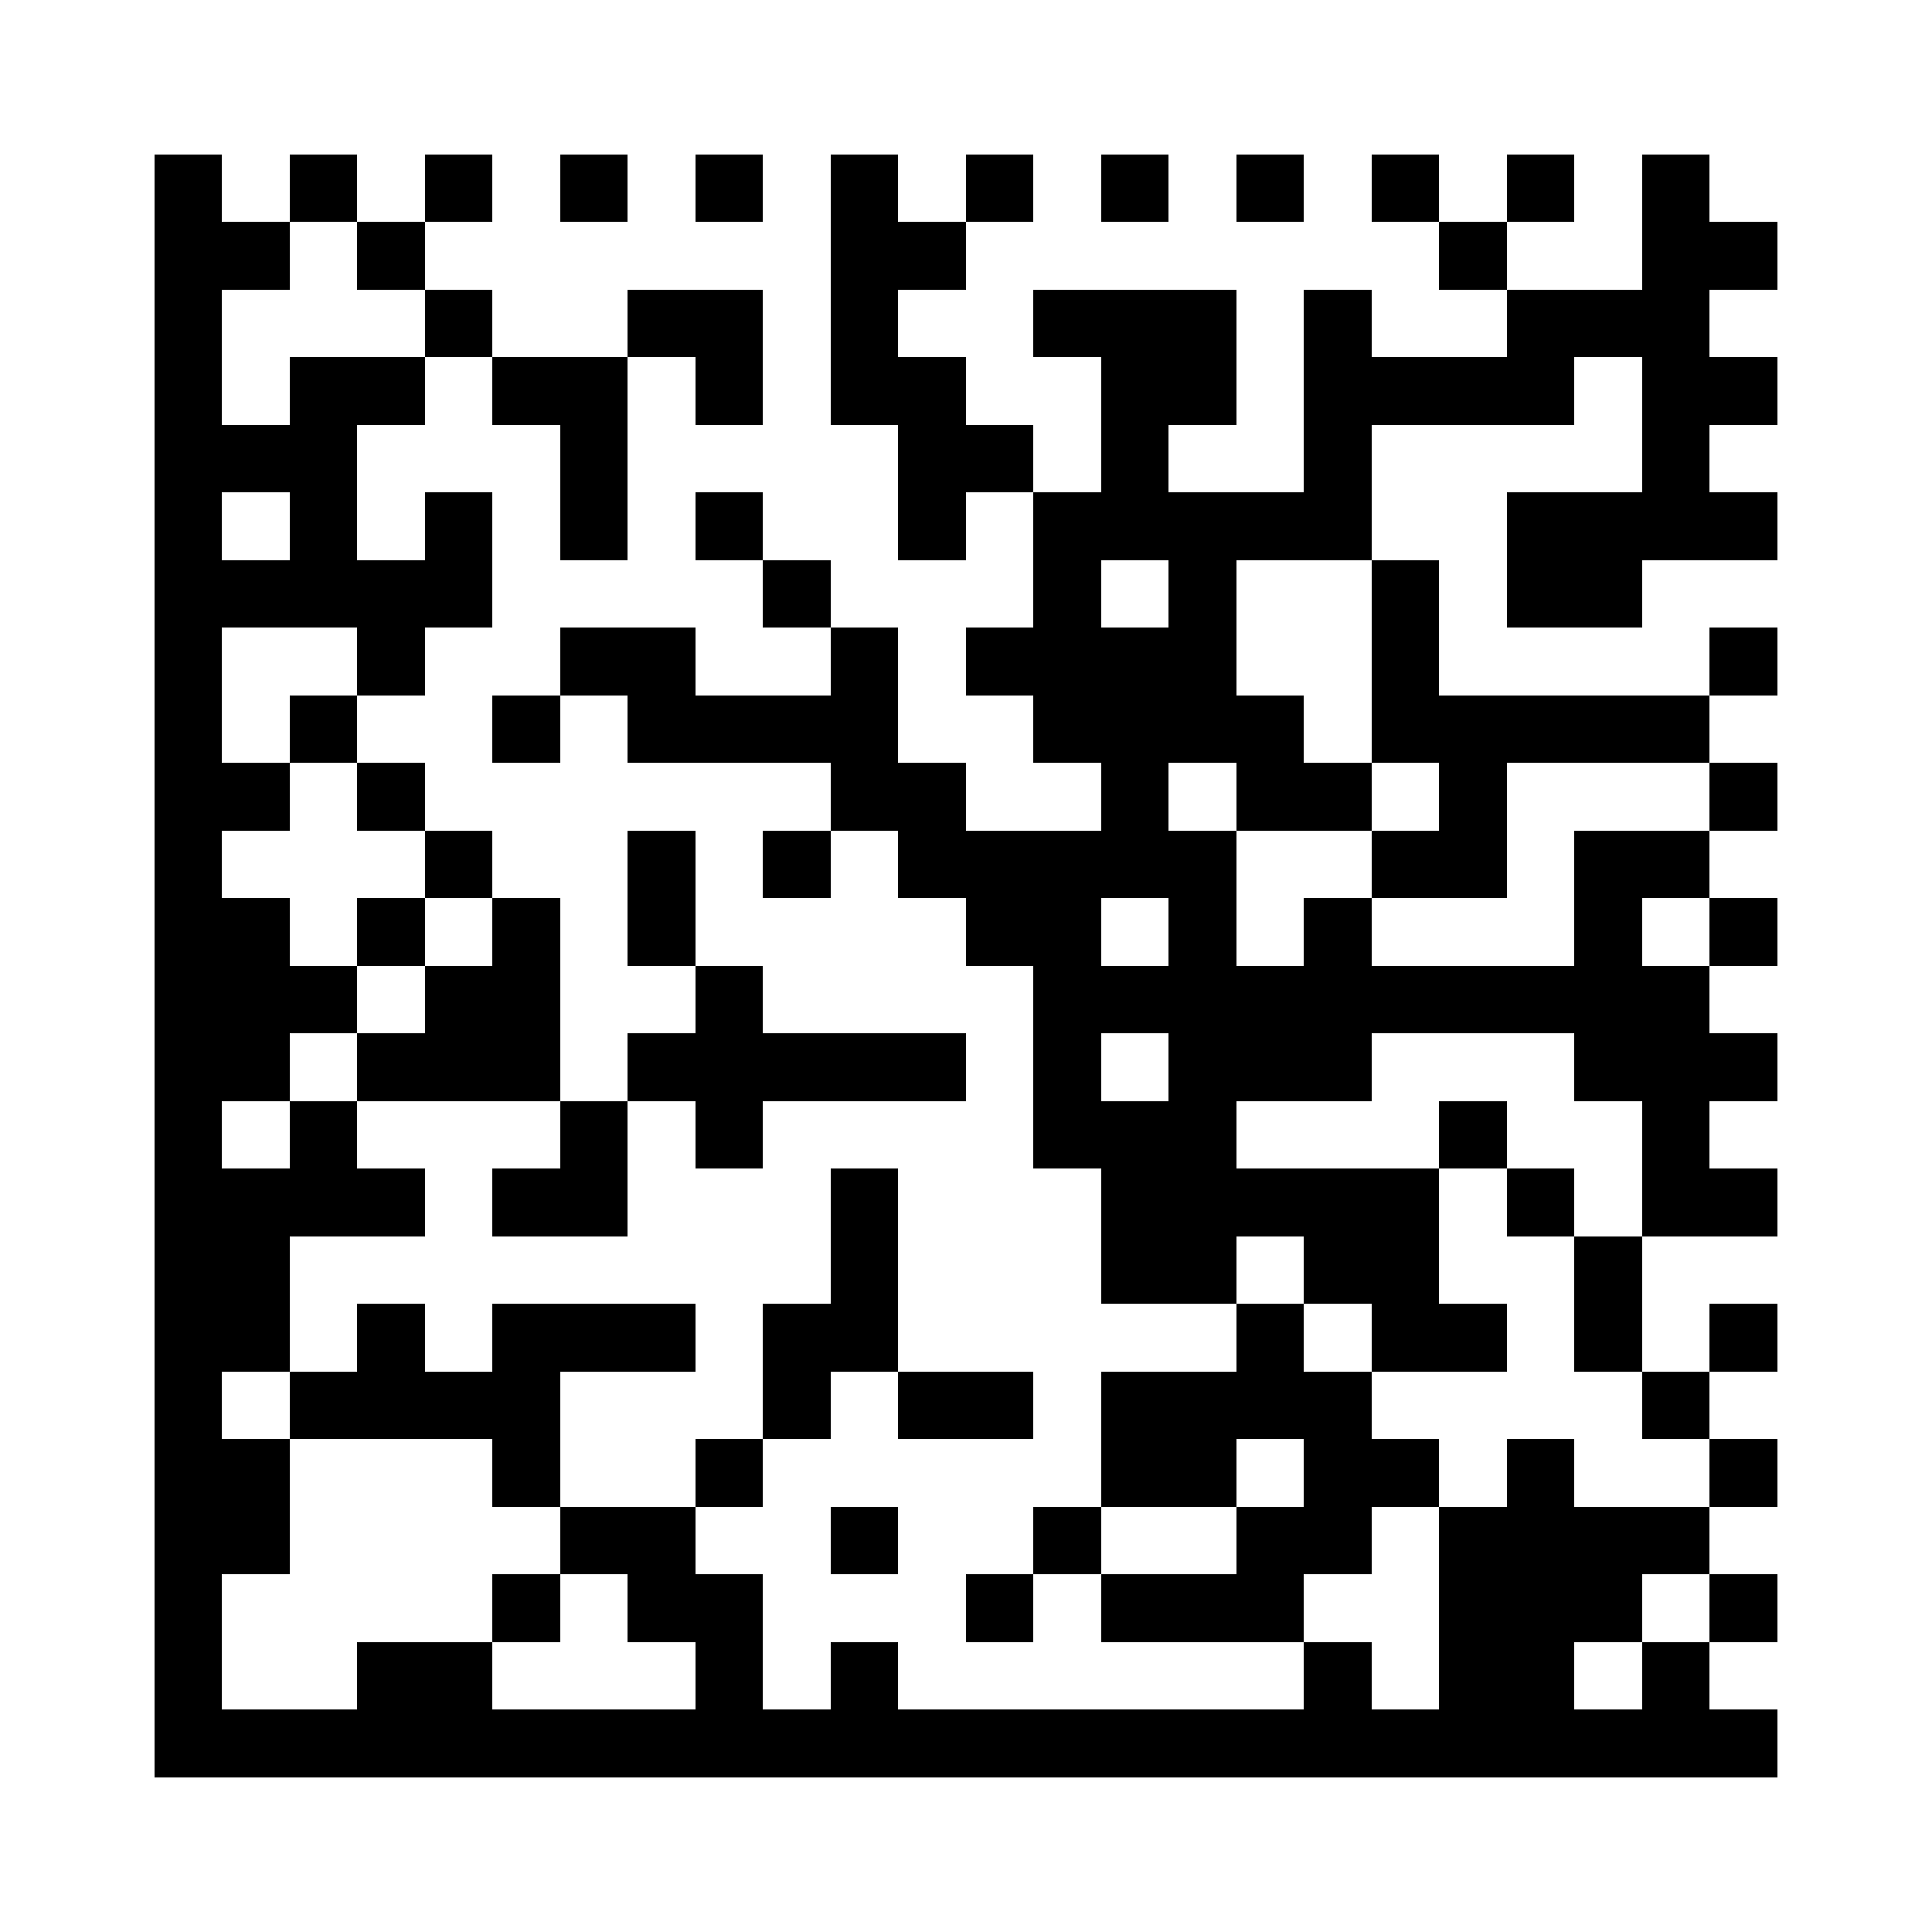
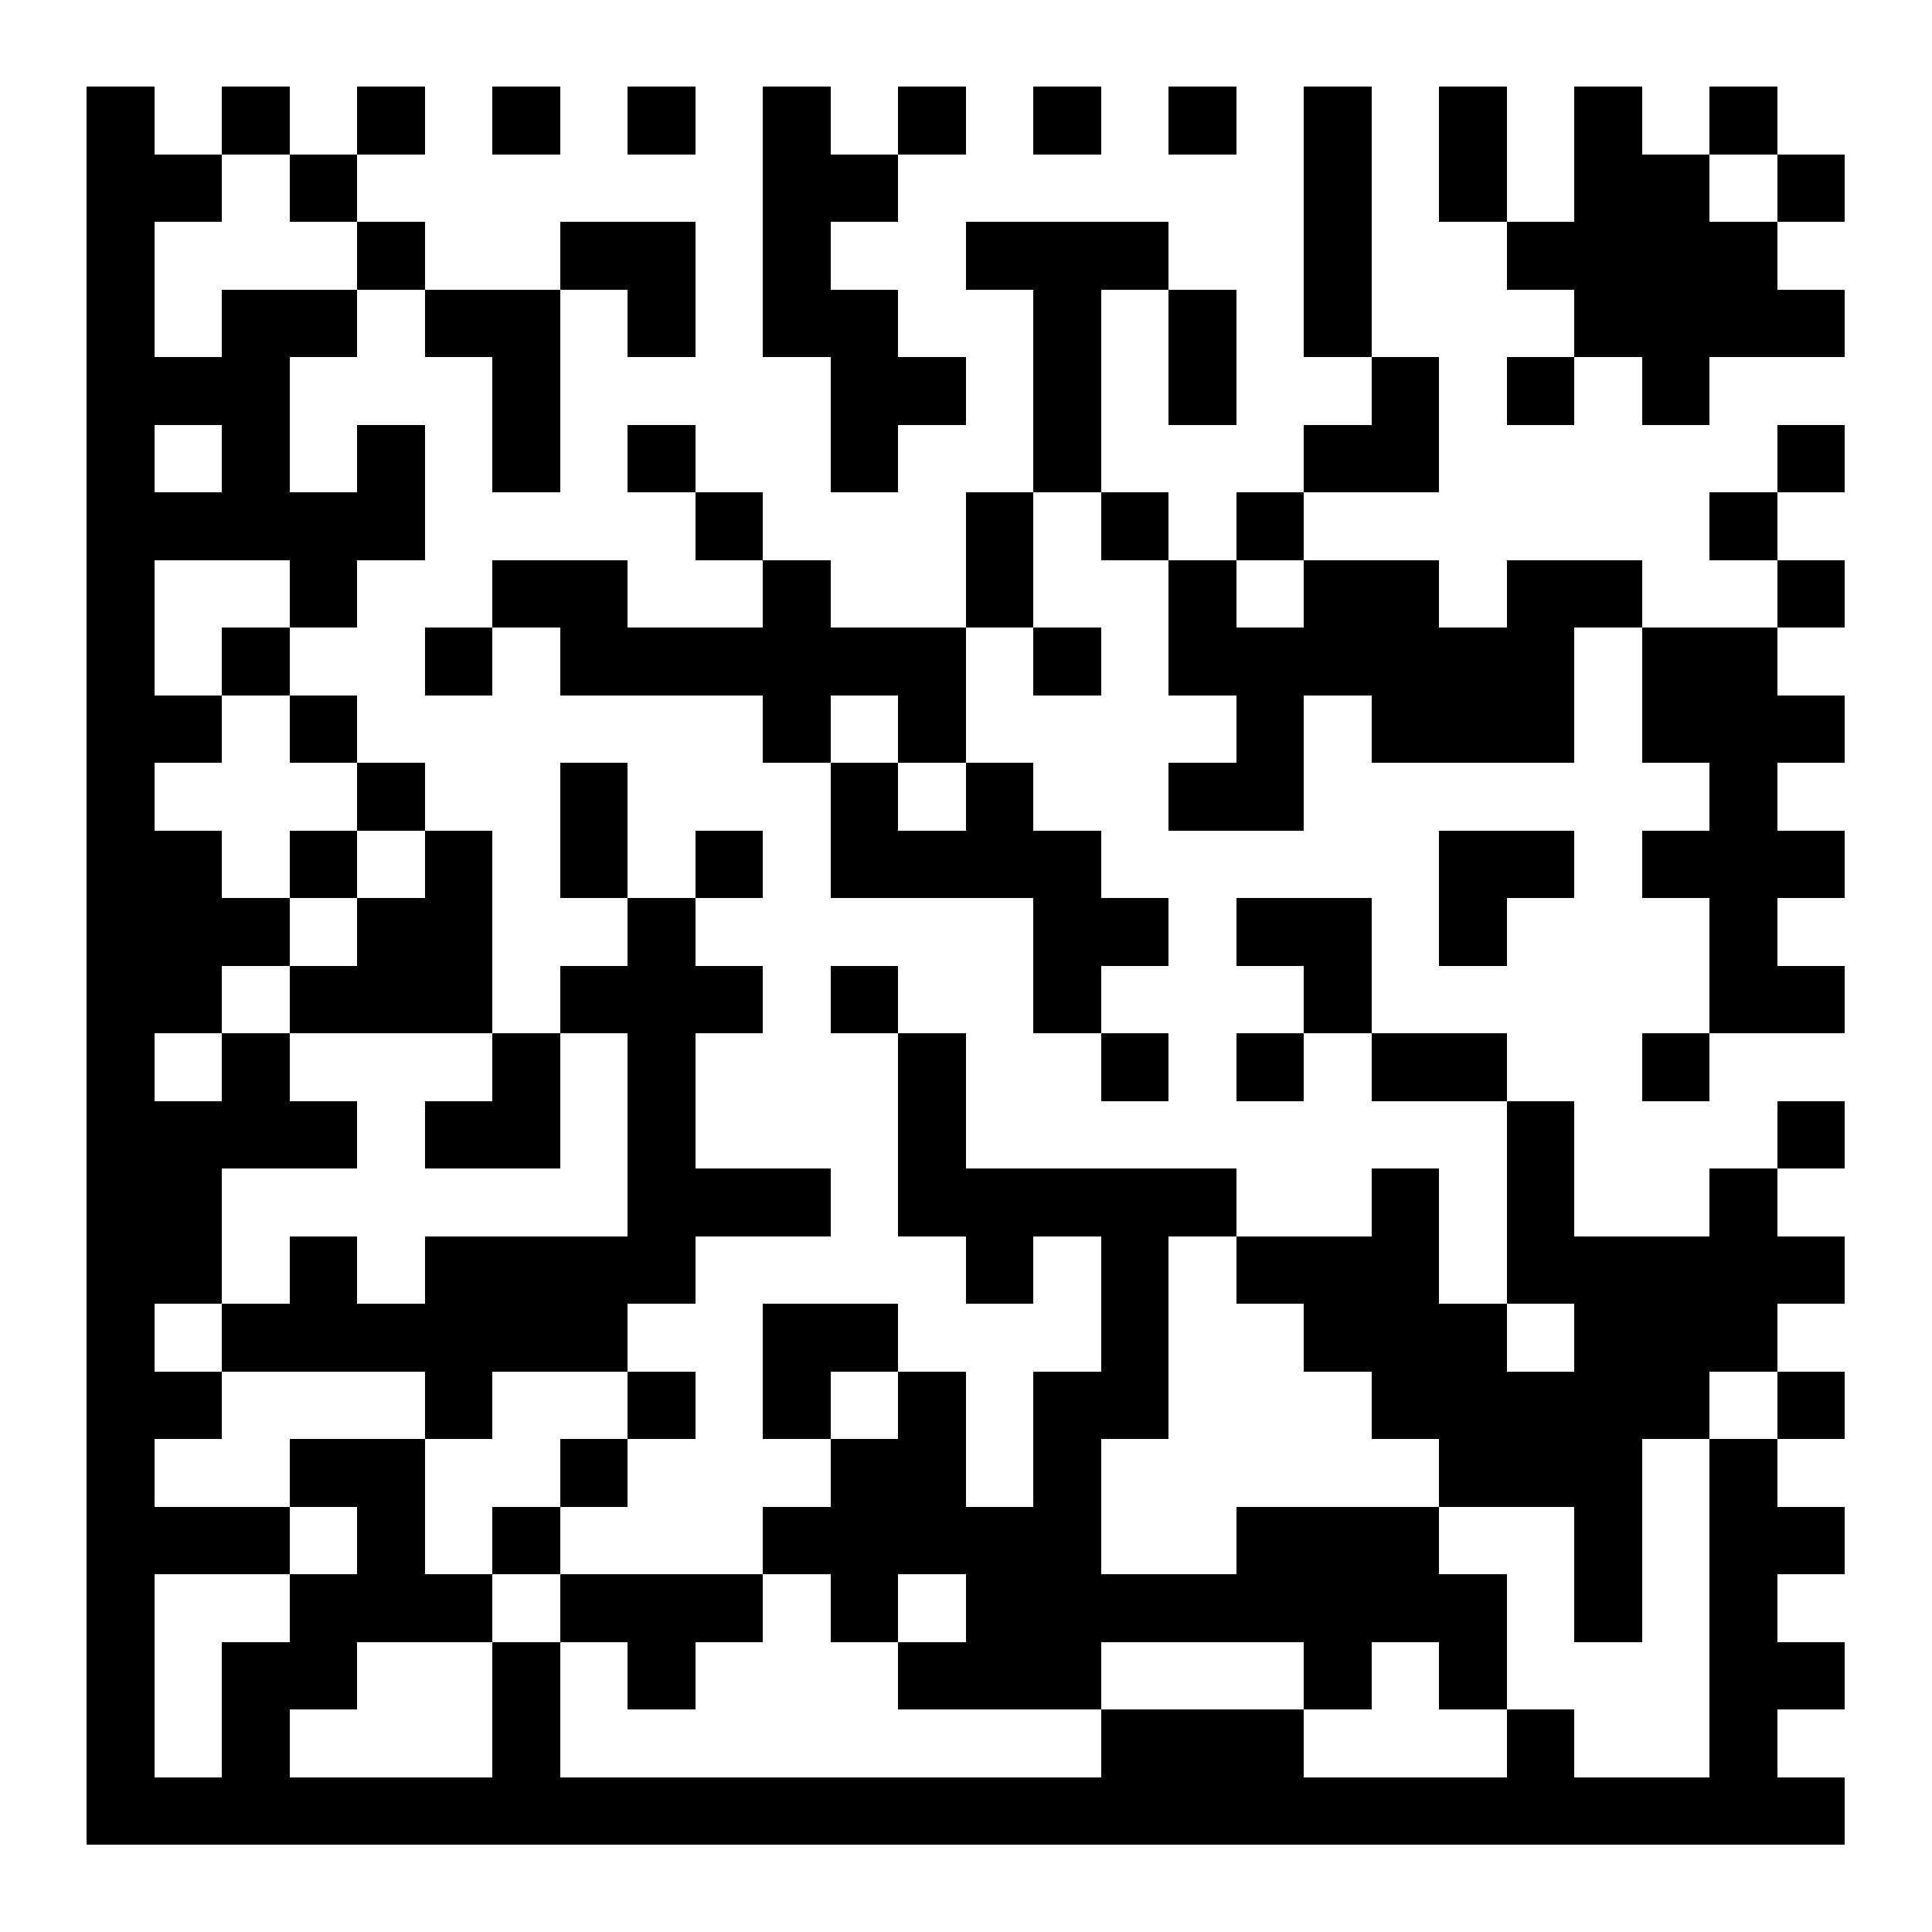
<svg xmlns="http://www.w3.org/2000/svg" version="1.2" baseProfile="tiny" shape-rendering="crispEdges" viewBox="0 0 200 200" viewport-fill="rgb(255,255,255)" viewport-fill-opacity="1" fill="rgb(0,0,0)" fill-opacity="1" style="background-color:rgb(255,255,255);background-color:rgba(255, 255, 255, 1);">
-   <rect x="16" y="16" width="7" height="168" />
-   <rect x="23" y="23" width="7" height="7" />
-   <rect x="23" y="44" width="14" height="7" />
-   <rect x="23" y="58" width="28" height="7" />
-   <rect x="23" y="79" width="7" height="7" />
-   <rect x="23" y="93" width="7" height="21" />
-   <rect x="23" y="121" width="7" height="21" />
-   <rect x="23" y="149" width="7" height="14" />
-   <rect x="23" y="177" width="161" height="7" />
+   <rect x="9" y="9" width="7" height="182" />
+   <rect x="16" y="16" width="7" height="7" />
+   <rect x="16" y="37" width="14" height="7" />
+   <rect x="16" y="51" width="28" height="7" />
+   <rect x="16" y="72" width="7" height="7" />
+   <rect x="16" y="86" width="7" height="21" />
+   <rect x="16" y="114" width="7" height="21" />
+   <rect x="16" y="142" width="7" height="7" />
+   <rect x="16" y="156" width="14" height="7" />
+   <rect x="16" y="184" width="175" height="7" />
+   <rect x="23" y="9" width="7" height="7" />
+   <rect x="23" y="30" width="7" height="28" />
+   <rect x="23" y="65" width="7" height="7" />
+   <rect x="23" y="93" width="7" height="7" />
+   <rect x="23" y="107" width="7" height="14" />
+   <rect x="23" y="135" width="42" height="7" />
+   <rect x="23" y="170" width="7" height="21" />
  <rect x="30" y="16" width="7" height="7" />
-   <rect x="30" y="37" width="7" height="28" />
+   <rect x="30" y="30" width="7" height="7" />
+   <rect x="30" y="58" width="7" height="7" />
  <rect x="30" y="72" width="7" height="7" />
-   <rect x="30" y="100" width="7" height="7" />
-   <rect x="30" y="114" width="7" height="14" />
-   <rect x="30" y="142" width="28" height="7" />
+   <rect x="30" y="86" width="7" height="7" />
+   <rect x="30" y="100" width="21" height="7" />
+   <rect x="30" y="114" width="7" height="7" />
+   <rect x="30" y="128" width="7" height="14" />
+   <rect x="30" y="149" width="14" height="7" />
+   <rect x="30" y="163" width="7" height="14" />
+   <rect x="37" y="9" width="7" height="7" />
  <rect x="37" y="23" width="7" height="7" />
-   <rect x="37" y="37" width="7" height="7" />
-   <rect x="37" y="65" width="7" height="7" />
+   <rect x="37" y="44" width="7" height="14" />
  <rect x="37" y="79" width="7" height="7" />
-   <rect x="37" y="93" width="7" height="7" />
-   <rect x="37" y="107" width="21" height="7" />
-   <rect x="37" y="121" width="7" height="7" />
-   <rect x="37" y="135" width="7" height="14" />
-   <rect x="37" y="170" width="14" height="14" />
-   <rect x="44" y="16" width="7" height="7" />
-   <rect x="44" y="30" width="7" height="7" />
-   <rect x="44" y="51" width="7" height="14" />
-   <rect x="44" y="86" width="7" height="7" />
-   <rect x="44" y="100" width="14" height="14" />
-   <rect x="51" y="37" width="14" height="7" />
-   <rect x="51" y="72" width="7" height="7" />
-   <rect x="51" y="93" width="7" height="21" />
-   <rect x="51" y="121" width="14" height="7" />
-   <rect x="51" y="135" width="7" height="21" />
-   <rect x="51" y="163" width="7" height="7" />
-   <rect x="58" y="16" width="7" height="7" />
-   <rect x="58" y="44" width="7" height="14" />
-   <rect x="58" y="65" width="14" height="7" />
-   <rect x="58" y="114" width="7" height="14" />
-   <rect x="58" y="135" width="14" height="7" />
-   <rect x="58" y="156" width="14" height="7" />
-   <rect x="65" y="30" width="14" height="7" />
-   <rect x="65" y="72" width="28" height="7" />
-   <rect x="65" y="86" width="7" height="14" />
-   <rect x="65" y="107" width="35" height="7" />
-   <rect x="65" y="163" width="14" height="7" />
-   <rect x="72" y="16" width="7" height="7" />
-   <rect x="72" y="37" width="7" height="7" />
+   <rect x="37" y="93" width="14" height="14" />
+   <rect x="37" y="156" width="7" height="14" />
+   <rect x="44" y="30" width="14" height="7" />
+   <rect x="44" y="65" width="7" height="7" />
+   <rect x="44" y="86" width="7" height="21" />
+   <rect x="44" y="114" width="14" height="7" />
+   <rect x="44" y="128" width="7" height="21" />
+   <rect x="44" y="163" width="7" height="7" />
+   <rect x="51" y="9" width="7" height="7" />
+   <rect x="51" y="37" width="7" height="14" />
+   <rect x="51" y="58" width="14" height="7" />
+   <rect x="51" y="107" width="7" height="14" />
+   <rect x="51" y="128" width="14" height="14" />
+   <rect x="51" y="156" width="7" height="7" />
+   <rect x="51" y="170" width="7" height="21" />
+   <rect x="58" y="23" width="14" height="7" />
+   <rect x="58" y="65" width="42" height="7" />
+   <rect x="58" y="79" width="7" height="14" />
+   <rect x="58" y="100" width="21" height="7" />
+   <rect x="58" y="149" width="7" height="7" />
+   <rect x="58" y="163" width="21" height="7" />
+   <rect x="65" y="9" width="7" height="7" />
+   <rect x="65" y="30" width="7" height="7" />
+   <rect x="65" y="44" width="7" height="7" />
+   <rect x="65" y="93" width="7" height="42" />
+   <rect x="65" y="142" width="7" height="7" />
+   <rect x="65" y="170" width="7" height="7" />
  <rect x="72" y="51" width="7" height="7" />
-   <rect x="72" y="100" width="7" height="21" />
-   <rect x="72" y="149" width="7" height="7" />
-   <rect x="72" y="170" width="7" height="14" />
-   <rect x="79" y="58" width="7" height="7" />
-   <rect x="79" y="86" width="7" height="7" />
+   <rect x="72" y="86" width="7" height="7" />
+   <rect x="72" y="121" width="14" height="7" />
+   <rect x="79" y="9" width="7" height="28" />
+   <rect x="79" y="58" width="7" height="21" />
  <rect x="79" y="135" width="7" height="14" />
-   <rect x="86" y="16" width="7" height="28" />
-   <rect x="86" y="65" width="7" height="21" />
-   <rect x="86" y="121" width="7" height="21" />
-   <rect x="86" y="156" width="7" height="7" />
-   <rect x="86" y="170" width="7" height="14" />
-   <rect x="93" y="23" width="7" height="7" />
-   <rect x="93" y="37" width="7" height="21" />
-   <rect x="93" y="79" width="7" height="14" />
-   <rect x="93" y="142" width="14" height="7" />
-   <rect x="100" y="16" width="7" height="7" />
-   <rect x="100" y="44" width="7" height="7" />
-   <rect x="100" y="65" width="28" height="7" />
-   <rect x="100" y="86" width="14" height="14" />
-   <rect x="100" y="163" width="7" height="7" />
-   <rect x="107" y="30" width="21" height="7" />
-   <rect x="107" y="51" width="7" height="28" />
-   <rect x="107" y="100" width="7" height="21" />
-   <rect x="107" y="156" width="7" height="7" />
-   <rect x="114" y="16" width="7" height="7" />
-   <rect x="114" y="37" width="7" height="21" />
-   <rect x="114" y="72" width="7" height="21" />
-   <rect x="114" y="100" width="63" height="7" />
-   <rect x="114" y="114" width="14" height="21" />
-   <rect x="114" y="142" width="14" height="14" />
-   <rect x="114" y="163" width="21" height="7" />
-   <rect x="121" y="37" width="7" height="7" />
-   <rect x="121" y="51" width="7" height="28" />
-   <rect x="121" y="86" width="7" height="49" />
-   <rect x="128" y="16" width="7" height="7" />
-   <rect x="128" y="51" width="14" height="7" />
-   <rect x="128" y="72" width="7" height="14" />
-   <rect x="128" y="107" width="14" height="7" />
-   <rect x="128" y="121" width="21" height="7" />
-   <rect x="128" y="135" width="7" height="14" />
-   <rect x="128" y="156" width="7" height="14" />
-   <rect x="135" y="30" width="7" height="28" />
-   <rect x="135" y="79" width="7" height="7" />
-   <rect x="135" y="93" width="7" height="21" />
-   <rect x="135" y="128" width="14" height="7" />
-   <rect x="135" y="142" width="7" height="21" />
-   <rect x="135" y="170" width="7" height="14" />
-   <rect x="142" y="16" width="7" height="7" />
-   <rect x="142" y="37" width="21" height="7" />
-   <rect x="142" y="58" width="7" height="21" />
-   <rect x="142" y="86" width="14" height="7" />
-   <rect x="142" y="135" width="14" height="7" />
-   <rect x="142" y="149" width="7" height="7" />
-   <rect x="149" y="23" width="7" height="7" />
-   <rect x="149" y="72" width="7" height="21" />
-   <rect x="149" y="114" width="7" height="7" />
-   <rect x="149" y="156" width="14" height="28" />
-   <rect x="156" y="16" width="7" height="7" />
-   <rect x="156" y="30" width="7" height="14" />
-   <rect x="156" y="51" width="14" height="14" />
-   <rect x="156" y="72" width="21" height="7" />
-   <rect x="156" y="121" width="7" height="7" />
-   <rect x="156" y="149" width="7" height="35" />
-   <rect x="163" y="30" width="14" height="7" />
-   <rect x="163" y="86" width="7" height="28" />
-   <rect x="163" y="128" width="7" height="14" />
-   <rect x="163" y="156" width="7" height="14" />
-   <rect x="170" y="16" width="7" height="42" />
-   <rect x="170" y="86" width="7" height="7" />
-   <rect x="170" y="107" width="7" height="21" />
-   <rect x="170" y="142" width="7" height="7" />
-   <rect x="170" y="156" width="7" height="7" />
-   <rect x="170" y="170" width="7" height="14" />
-   <rect x="177" y="23" width="7" height="7" />
-   <rect x="177" y="37" width="7" height="7" />
+   <rect x="79" y="156" width="35" height="7" />
+   <rect x="86" y="16" width="7" height="7" />
+   <rect x="86" y="30" width="7" height="21" />
+   <rect x="86" y="79" width="7" height="14" />
+   <rect x="86" y="100" width="7" height="7" />
+   <rect x="86" y="135" width="7" height="7" />
+   <rect x="86" y="149" width="7" height="21" />
+   <rect x="93" y="9" width="7" height="7" />
+   <rect x="93" y="37" width="7" height="7" />
+   <rect x="93" y="72" width="7" height="7" />
+   <rect x="93" y="86" width="21" height="7" />
+   <rect x="93" y="107" width="7" height="21" />
+   <rect x="93" y="142" width="7" height="21" />
+   <rect x="93" y="170" width="21" height="7" />
+   <rect x="100" y="23" width="21" height="7" />
+   <rect x="100" y="51" width="7" height="14" />
+   <rect x="100" y="79" width="7" height="14" />
+   <rect x="100" y="121" width="7" height="14" />
+   <rect x="100" y="163" width="14" height="14" />
+   <rect x="107" y="9" width="7" height="7" />
+   <rect x="107" y="30" width="7" height="21" />
+   <rect x="107" y="65" width="7" height="7" />
+   <rect x="107" y="93" width="7" height="14" />
+   <rect x="107" y="121" width="21" height="7" />
+   <rect x="107" y="142" width="7" height="35" />
+   <rect x="114" y="51" width="7" height="7" />
+   <rect x="114" y="93" width="7" height="7" />
+   <rect x="114" y="107" width="7" height="7" />
+   <rect x="114" y="128" width="7" height="21" />
+   <rect x="114" y="163" width="42" height="7" />
+   <rect x="114" y="177" width="21" height="14" />
+   <rect x="121" y="9" width="7" height="7" />
+   <rect x="121" y="30" width="7" height="14" />
+   <rect x="121" y="58" width="7" height="14" />
+   <rect x="121" y="79" width="14" height="7" />
+   <rect x="128" y="51" width="7" height="7" />
+   <rect x="128" y="65" width="7" height="21" />
+   <rect x="128" y="93" width="14" height="7" />
+   <rect x="128" y="107" width="7" height="7" />
+   <rect x="128" y="128" width="21" height="7" />
+   <rect x="128" y="156" width="21" height="14" />
+   <rect x="135" y="9" width="7" height="28" />
+   <rect x="135" y="44" width="14" height="7" />
+   <rect x="135" y="58" width="14" height="14" />
+   <rect x="135" y="100" width="7" height="7" />
+   <rect x="135" y="135" width="21" height="7" />
+   <rect x="135" y="170" width="7" height="7" />
+   <rect x="142" y="37" width="7" height="14" />
+   <rect x="142" y="72" width="21" height="7" />
+   <rect x="142" y="107" width="14" height="7" />
+   <rect x="142" y="121" width="7" height="28" />
+   <rect x="149" y="9" width="7" height="14" />
+   <rect x="149" y="65" width="14" height="14" />
+   <rect x="149" y="86" width="7" height="14" />
+   <rect x="149" y="142" width="21" height="14" />
+   <rect x="149" y="170" width="7" height="7" />
+   <rect x="156" y="23" width="28" height="7" />
+   <rect x="156" y="37" width="7" height="7" />
+   <rect x="156" y="58" width="7" height="21" />
+   <rect x="156" y="86" width="7" height="7" />
+   <rect x="156" y="114" width="7" height="21" />
+   <rect x="156" y="177" width="7" height="14" />
+   <rect x="163" y="9" width="7" height="28" />
+   <rect x="163" y="58" width="7" height="7" />
+   <rect x="163" y="128" width="7" height="42" />
+   <rect x="170" y="16" width="7" height="28" />
+   <rect x="170" y="65" width="14" height="14" />
+   <rect x="170" y="86" width="21" height="7" />
+   <rect x="170" y="107" width="7" height="7" />
+   <rect x="170" y="128" width="7" height="21" />
+   <rect x="177" y="9" width="7" height="7" />
+   <rect x="177" y="30" width="14" height="7" />
  <rect x="177" y="51" width="7" height="7" />
-   <rect x="177" y="65" width="7" height="7" />
-   <rect x="177" y="79" width="7" height="7" />
-   <rect x="177" y="93" width="7" height="7" />
-   <rect x="177" y="107" width="7" height="7" />
-   <rect x="177" y="121" width="7" height="7" />
-   <rect x="177" y="135" width="7" height="7" />
-   <rect x="177" y="149" width="7" height="7" />
-   <rect x="177" y="163" width="7" height="7" />
+   <rect x="177" y="79" width="7" height="28" />
+   <rect x="177" y="121" width="7" height="21" />
+   <rect x="177" y="149" width="7" height="42" />
+   <rect x="184" y="16" width="7" height="7" />
+   <rect x="184" y="44" width="7" height="7" />
+   <rect x="184" y="58" width="7" height="7" />
+   <rect x="184" y="72" width="7" height="7" />
+   <rect x="184" y="100" width="7" height="7" />
+   <rect x="184" y="114" width="7" height="7" />
+   <rect x="184" y="128" width="7" height="7" />
+   <rect x="184" y="142" width="7" height="7" />
+   <rect x="184" y="156" width="7" height="7" />
+   <rect x="184" y="170" width="7" height="7" />
</svg>
